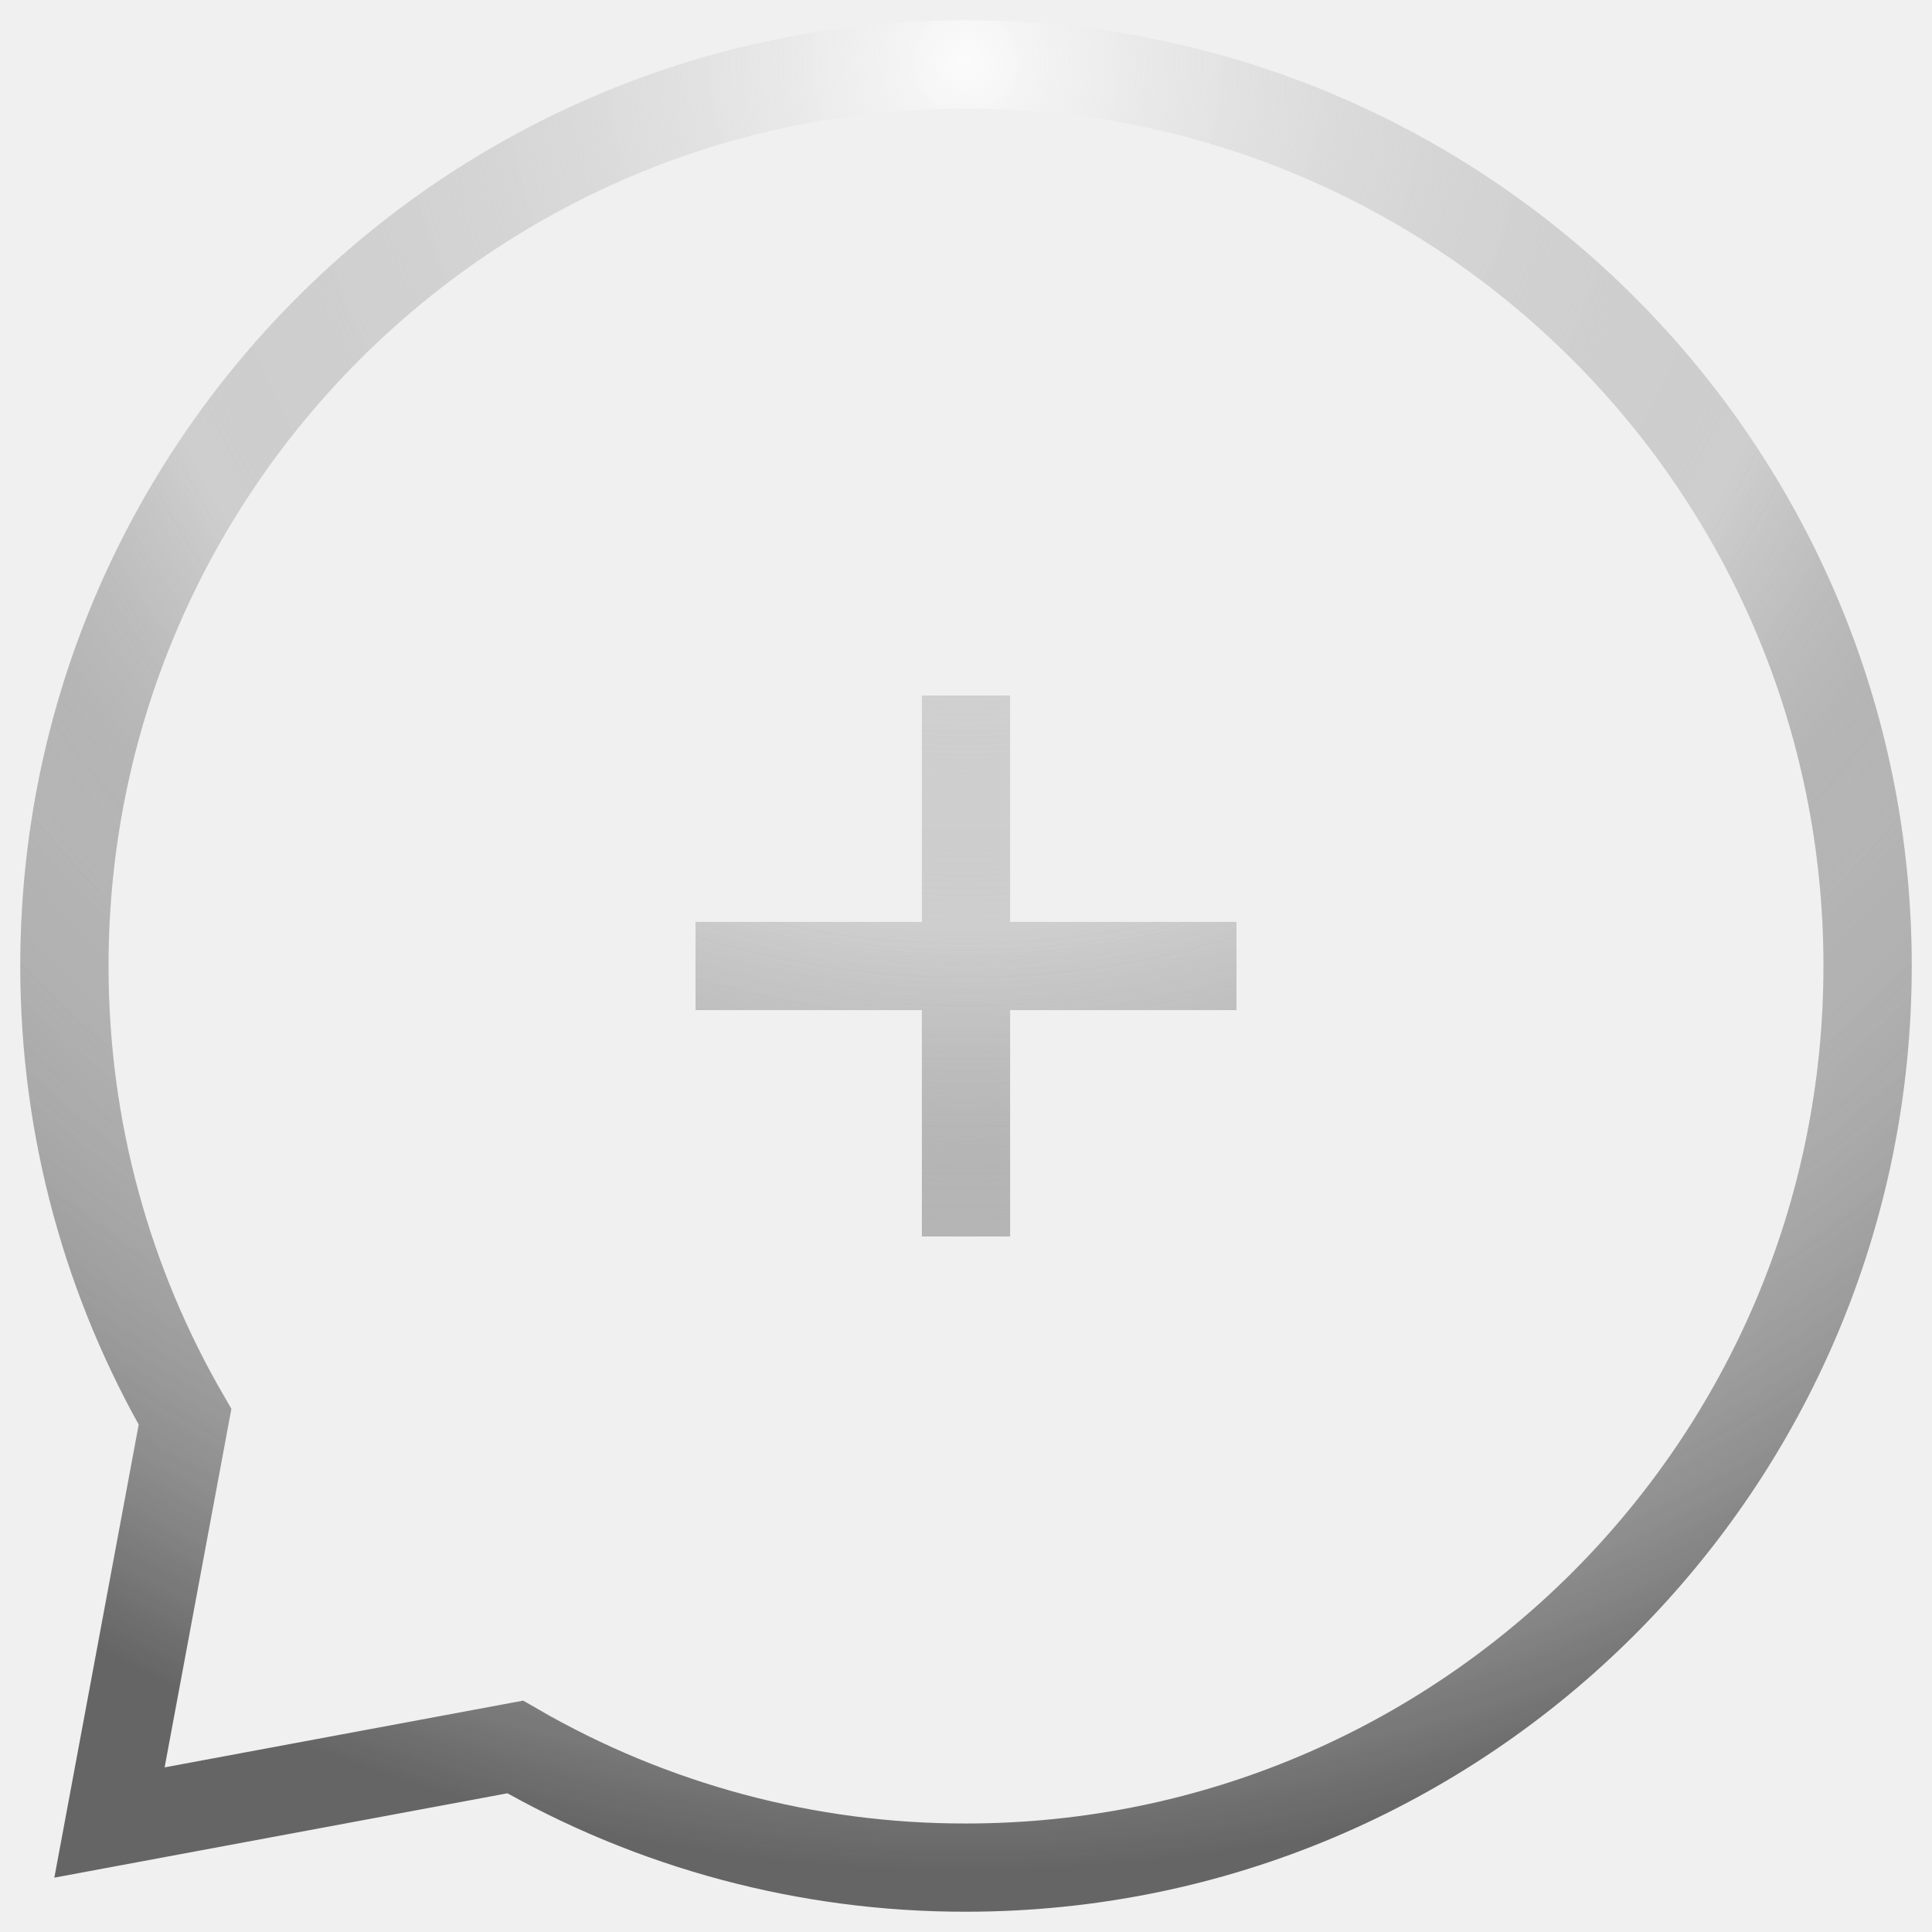
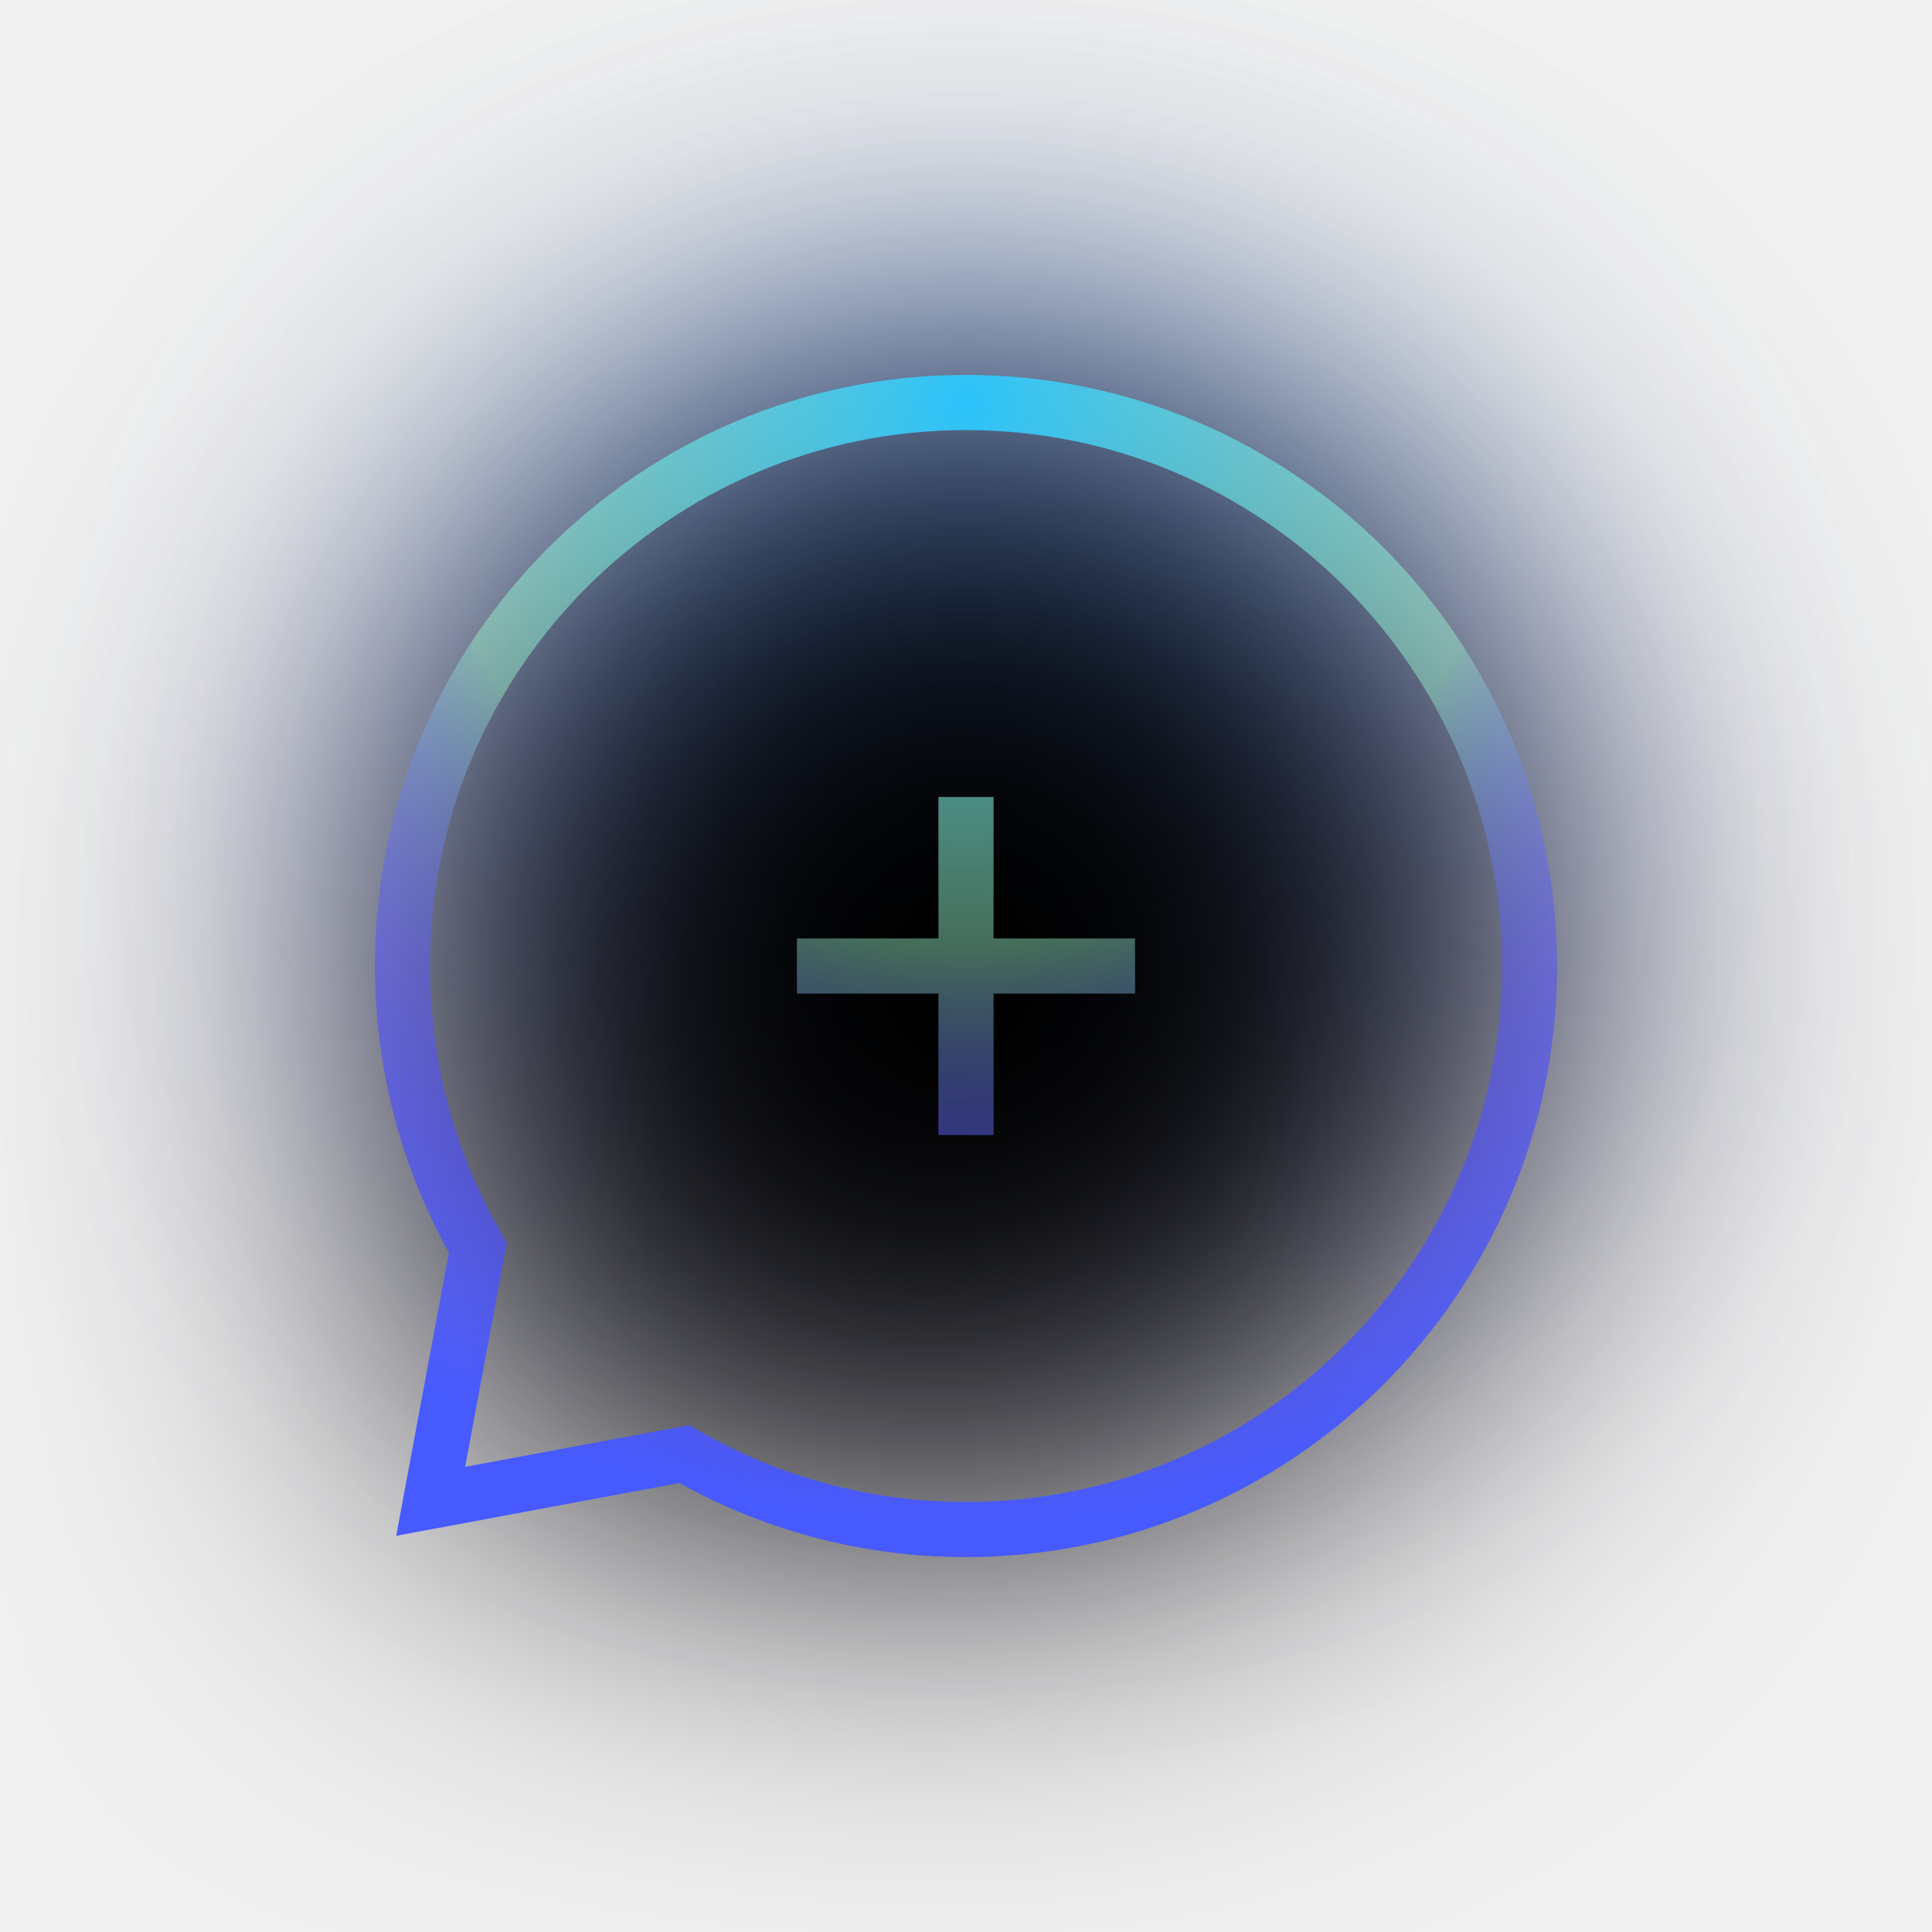
- <svg xmlns="http://www.w3.org/2000/svg" width="30" height="30" viewBox="0 0 30 30" fill="none">
-   <path d="M10.8 15H15M19.2 15H15M15 15V10.8M15 15V19.2M15 29C22.732 29 29 22.732 29 15C29 7.268 22.732 1 15 1C7.268 1 1 7.268 1 15C1 17.55 1.682 19.942 2.873 22L1.7 28.3L8 27.127C10.127 28.358 12.542 29.004 15 29V29Z" stroke="url(#paint0_radial_13440_256273)" stroke-width="1.37" />
-   <path d="M10.8 15H15M19.2 15H15M15 15V10.8M15 15V19.2M15 29C22.732 29 29 22.732 29 15C29 7.268 22.732 1 15 1C7.268 1 1 7.268 1 15C1 17.55 1.682 19.942 2.873 22L1.7 28.3L8 27.127C10.127 28.358 12.542 29.004 15 29V29Z" stroke="url(#paint1_radial_13440_256273)" stroke-width="1.37" />
+ <svg xmlns="http://www.w3.org/2000/svg" width="48" height="48" viewBox="0 0 48 48" fill="none">
+   <g clip-path="url(#clip0_13431_229911)">
+     <g filter="url(#filter0_f_13431_229911)">
+       <mask id="path-1-inside-1_13431_229911" fill="white">
+         <path d="M19.8 24H24ZM28.2 24H24ZM24 24V19.8ZM24 24V28.2ZM24 38C31.732 38 38 31.732 38 24C38 16.268 31.732 10 24 10C16.268 10 10 16.268 10 24C10 26.55 10.682 28.942 11.873 31L10.7 37.3L17 36.127C19.127 37.358 21.542 38.004 24 38V38Z" />
+       </mask>
+       <path d="M11.873 31L18.755 32.282L19.229 29.735L17.931 27.493L11.873 31ZM10.7 37.3L3.818 36.019L1.95 46.05L11.982 44.182L10.7 37.3ZM17 36.127L20.505 30.068L18.264 28.771L15.719 29.245L17 36.127ZM19.8 31H24V17H19.8V31ZM28.2 17H24V31H28.2V17ZM31 24V19.8H17V24H31ZM17 24V28.2H31V24H17ZM24 45C35.598 45 45 35.598 45 24H31C31 27.866 27.866 31 24 31V45ZM45 24C45 12.402 35.598 3 24 3V17C27.866 17 31 20.134 31 24H45ZM24 3C12.402 3 3 12.402 3 24H17C17 20.134 20.134 17 24 17V3ZM3 24C3 27.812 4.022 31.41 5.815 34.507L17.931 27.493C17.341 26.474 17 25.287 17 24H3ZM4.992 29.719L3.818 36.019L17.582 38.582L18.755 32.282L4.992 29.719ZM11.982 44.182L18.282 43.009L15.719 29.245L9.418 30.419L11.982 44.182ZM13.495 42.186C16.691 44.035 20.319 45.006 24.011 45L23.989 31C22.766 31.002 21.564 30.68 20.505 30.068L13.495 42.186Z" fill="url(#paint0_radial_13431_229911)" mask="url(#path-1-inside-1_13431_229911)" />
+     </g>
+     <g filter="url(#filter1_f_13431_229911)">
+       <path d="M19.8 24H24ZM28.2 24H24ZM24 24V19.8ZM24 24V28.2ZM24 38C31.732 38 38 31.732 38 24C38 16.268 31.732 10 24 10C16.268 10 10 16.268 10 24C10 26.55 10.682 28.942 11.873 31L10.7 37.3L17 36.127C19.127 37.358 21.542 38.004 24 38V38Z" fill="black" />
+     </g>
+     <path d="M19.8 24H24M28.2 24H24M24 24V19.8M24 24V28.2M24 38C31.732 38 38 31.732 38 24C38 16.268 31.732 10 24 10C16.268 10 10 16.268 10 24C10 26.55 10.682 28.942 11.873 31L10.7 37.3L17 36.127C19.127 37.358 21.542 38.004 24 38V38Z" stroke="url(#paint1_radial_13431_229911)" stroke-width="1.37" />
+     <path d="M19.8 24H24M28.2 24H24M24 24V19.8M24 24V28.2M24 38C31.732 38 38 31.732 38 24C38 16.268 31.732 10 24 10C16.268 10 10 16.268 10 24C10 26.55 10.682 28.942 11.873 31L10.7 37.3L17 36.127C19.127 37.358 21.542 38.004 24 38V38Z" stroke="url(#paint2_radial_13431_229911)" stroke-width="1.37" />
+   </g>
  <defs>
-     <radialGradient id="paint0_radial_13440_256273" cx="0" cy="0" r="1" gradientUnits="userSpaceOnUse" gradientTransform="translate(15 1.00018) rotate(90) scale(28 28)">
-       <stop stop-color="#FBFBFB" />
-       <stop offset="0.484" stop-color="#A0A0A0" stop-opacity="0.43" />
-       <stop offset="0.604" stop-color="#464646" stop-opacity="0.304" />
-       <stop offset="0.895" stop-color="#282828" stop-opacity="0" />
+     <filter id="filter0_f_13431_229911" x="-10" y="-10" width="68" height="68" filterUnits="userSpaceOnUse" color-interpolation-filters="sRGB">
+       <feFlood flood-opacity="0" result="BackgroundImageFix" />
+       <feBlend mode="normal" in="SourceGraphic" in2="BackgroundImageFix" result="shape" />
+       <feGaussianBlur stdDeviation="10" result="effect1_foregroundBlur_13431_229911" />
+     </filter>
+     <filter id="filter1_f_13431_229911" x="-88" y="-88" width="224" height="224" filterUnits="userSpaceOnUse" color-interpolation-filters="sRGB">
+       <feFlood flood-opacity="0" result="BackgroundImageFix" />
+       <feBlend mode="normal" in="SourceGraphic" in2="BackgroundImageFix" result="shape" />
+       <feGaussianBlur stdDeviation="49" result="effect1_foregroundBlur_13431_229911" />
+     </filter>
+     <radialGradient id="paint0_radial_13431_229911" cx="0" cy="0" r="1" gradientUnits="userSpaceOnUse" gradientTransform="translate(24 10.0002) rotate(90) scale(28 28)">
+       <stop offset="0.086" stop-color="#3B76FF" />
+       <stop offset="0.27" stop-color="#338BFF" />
+       <stop offset="0.895" stop-color="#5436FF" stop-opacity="0" />
    </radialGradient>
-     <radialGradient id="paint1_radial_13440_256273" cx="0" cy="0" r="1" gradientUnits="userSpaceOnUse" gradientTransform="translate(15 1.00018) rotate(90) scale(28 28)">
-       <stop offset="0.484" stop-color="#ACACAC" stop-opacity="0" />
-       <stop offset="1" stop-color="#656565" />
+     <radialGradient id="paint1_radial_13431_229911" cx="0" cy="0" r="1" gradientUnits="userSpaceOnUse" gradientTransform="translate(24 10.0002) rotate(90) scale(28 28)">
+       <stop stop-color="#2BC3FB" />
+       <stop offset="0.484" stop-color="#9EFBCE" stop-opacity="0.43" />
+       <stop offset="0.895" stop-color="#5338FF" stop-opacity="0" />
    </radialGradient>
+     <radialGradient id="paint2_radial_13431_229911" cx="0" cy="0" r="1" gradientUnits="userSpaceOnUse" gradientTransform="translate(24 10.0002) rotate(90) scale(28 28)">
+       <stop offset="0.484" stop-color="#5338FF" stop-opacity="0" />
+       <stop offset="1" stop-color="#465AFF" />
+     </radialGradient>
+     <clipPath id="clip0_13431_229911">
+       <rect width="48" height="48" fill="white" />
+     </clipPath>
  </defs>
</svg>
